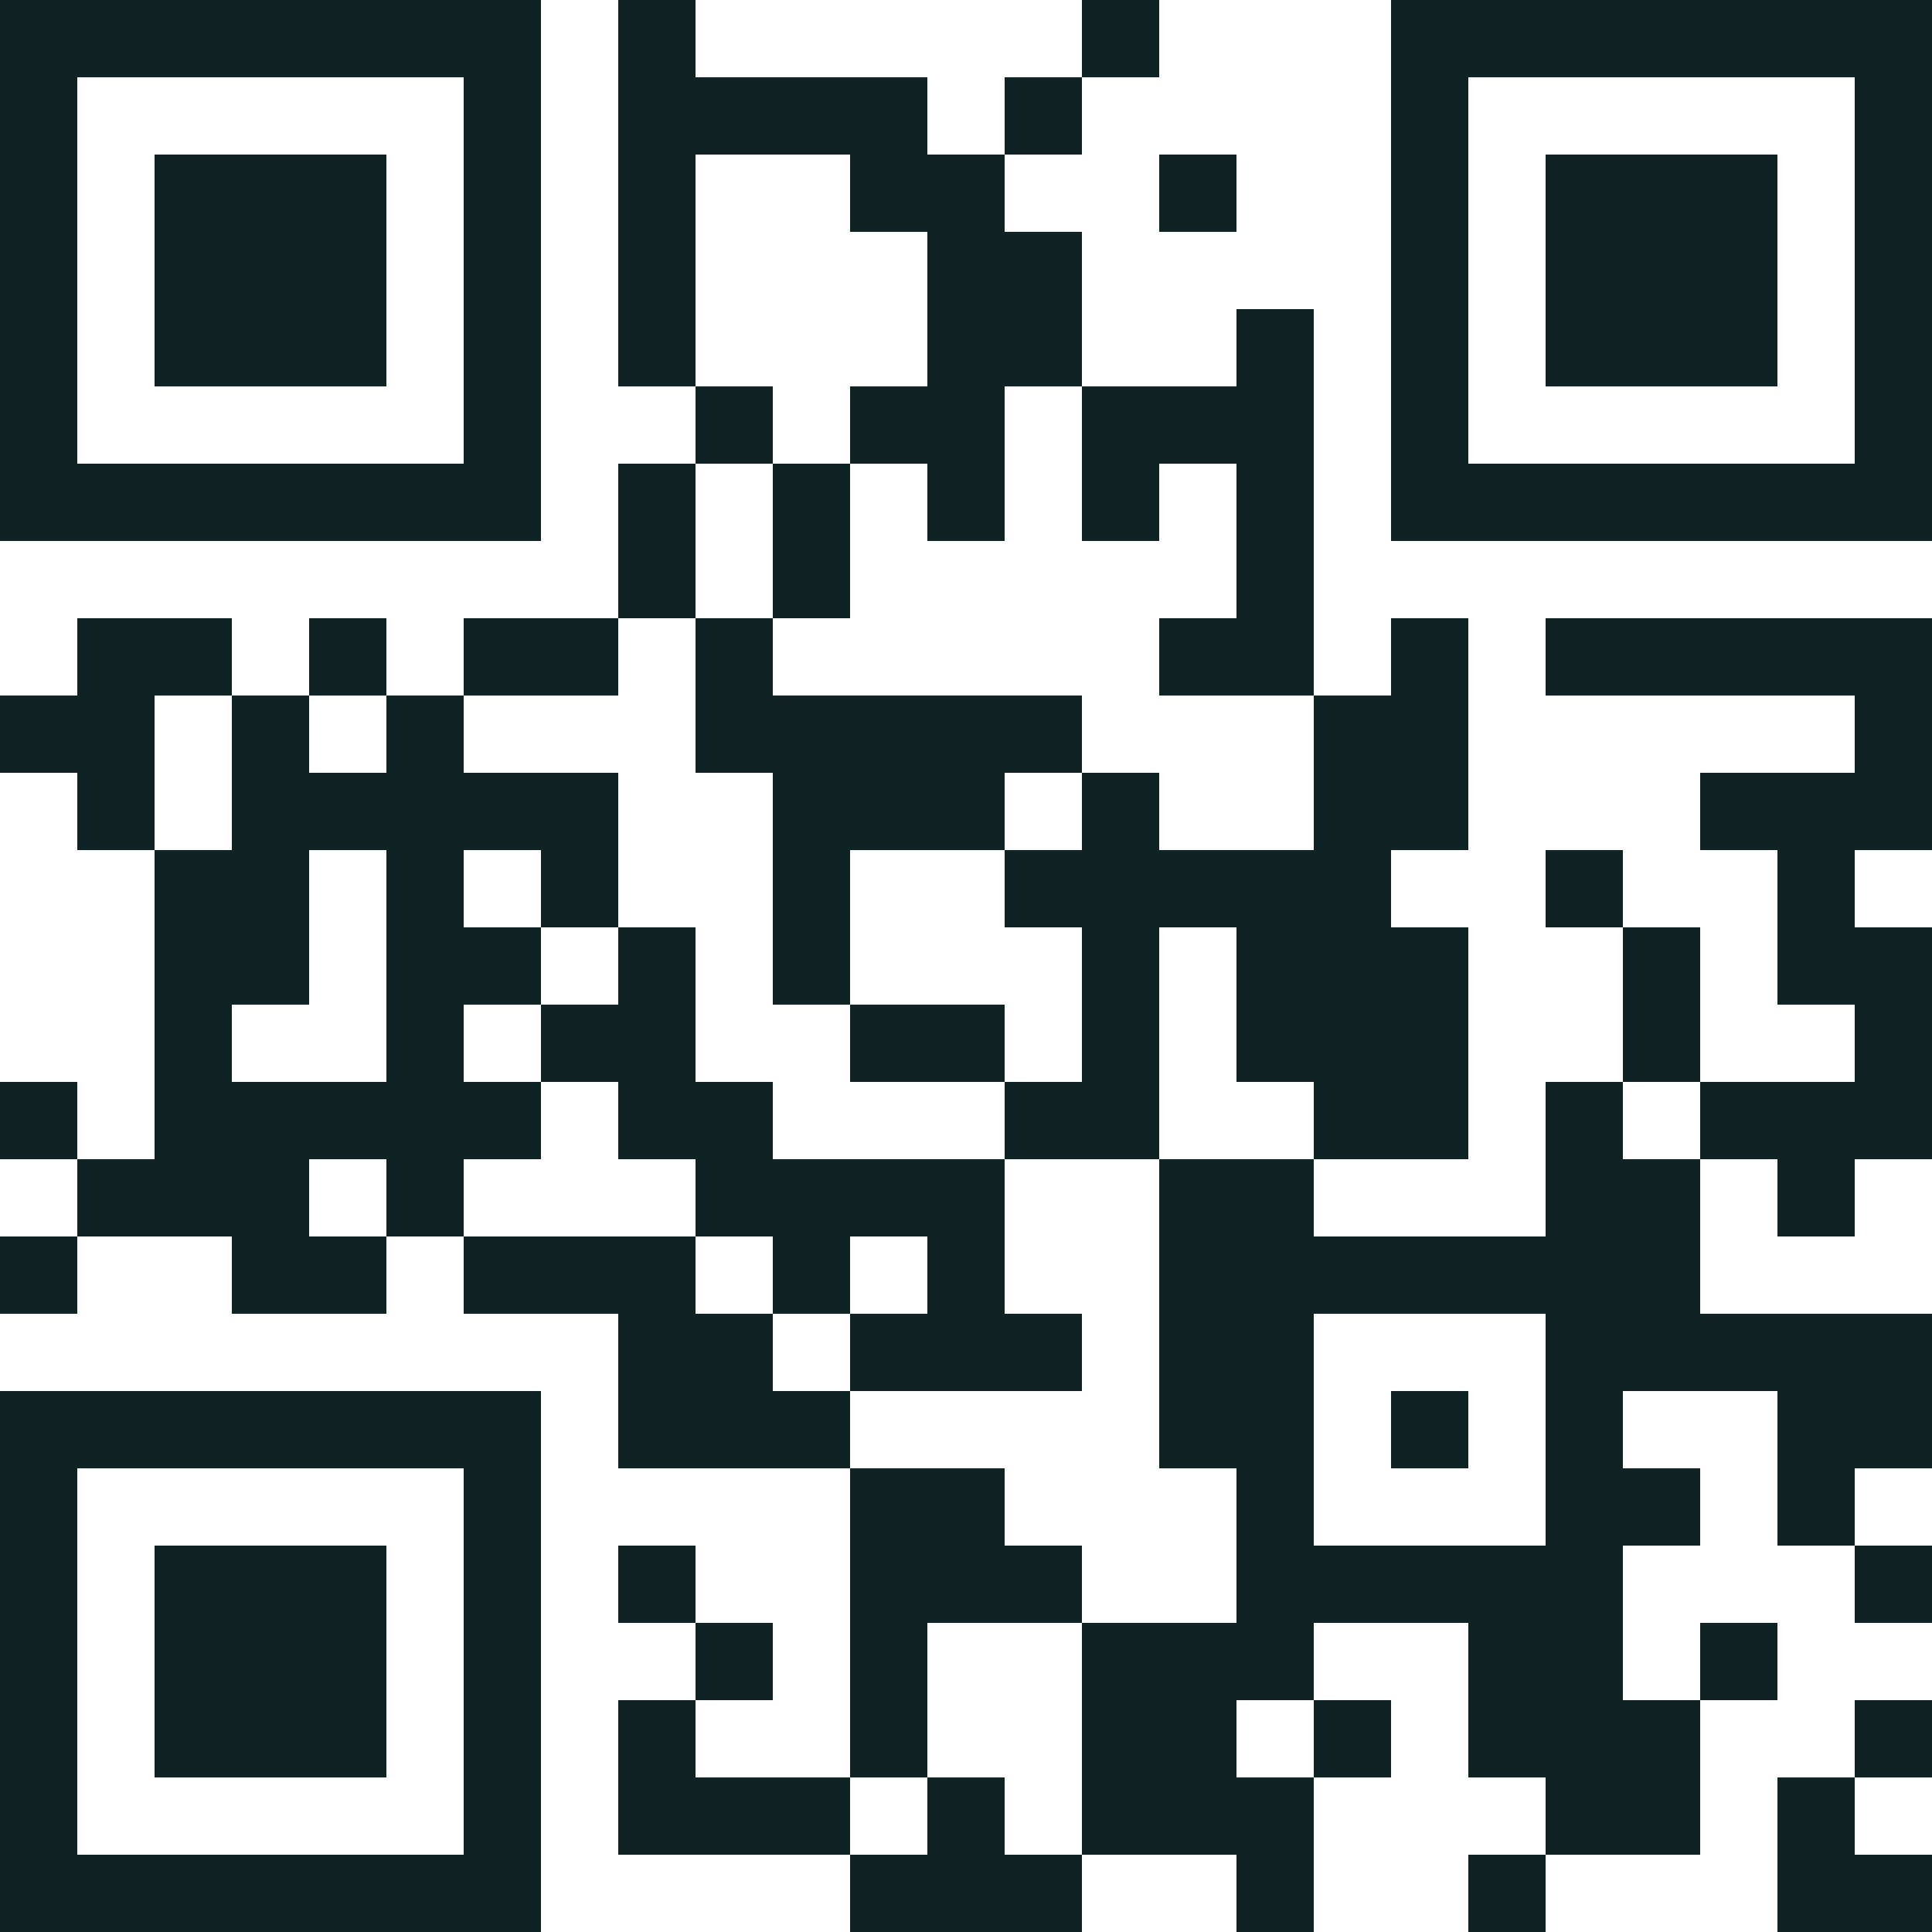
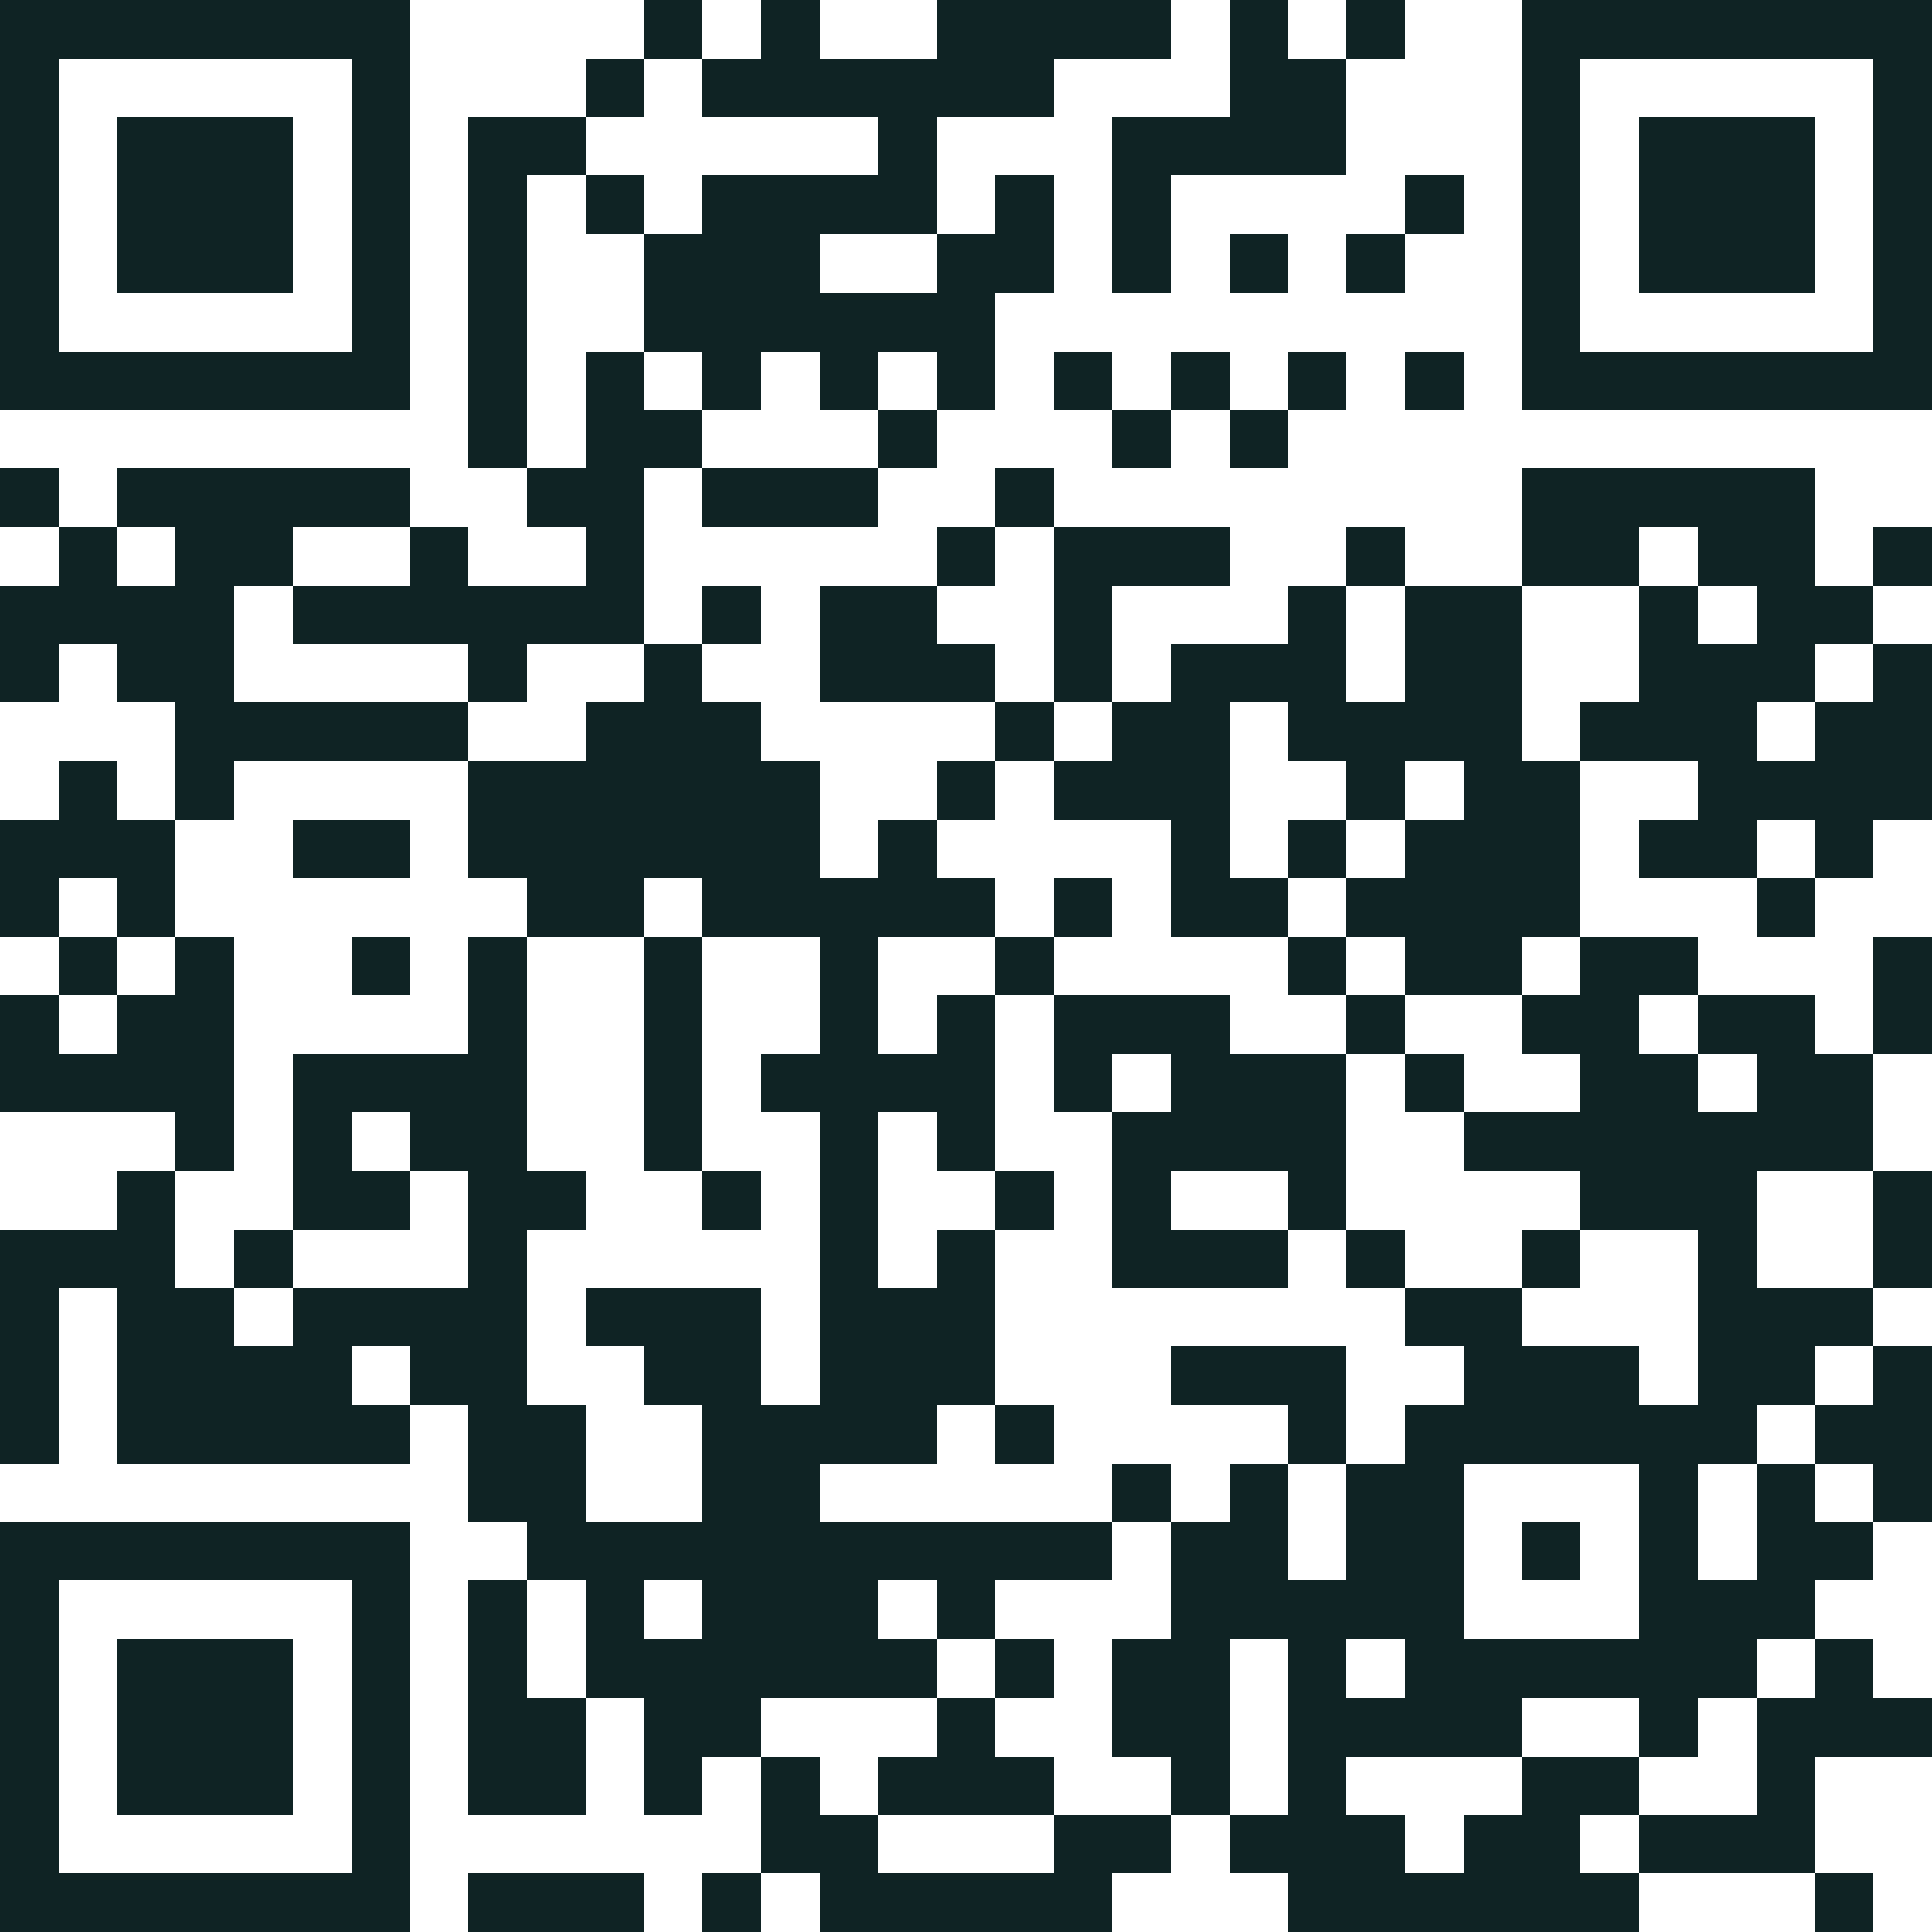
- <svg xmlns="http://www.w3.org/2000/svg" viewBox="0 0 25 25" shape-rendering="crispEdges">
+ <svg xmlns="http://www.w3.org/2000/svg" viewBox="0 0 33 33" shape-rendering="crispEdges">
  <g fill="#0F2324">
    <rect x="0" y="0" width="1" height="1" />
    <rect x="1" y="0" width="1" height="1" />
    <rect x="2" y="0" width="1" height="1" />
    <rect x="3" y="0" width="1" height="1" />
    <rect x="4" y="0" width="1" height="1" />
    <rect x="5" y="0" width="1" height="1" />
    <rect x="6" y="0" width="1" height="1" />
-     <rect x="8" y="0" width="1" height="1" />
-     <rect x="14" y="0" width="1" height="1" />
+     <rect x="11" y="0" width="1" height="1" />
+     <rect x="13" y="0" width="1" height="1" />
+     <rect x="16" y="0" width="1" height="1" />
+     <rect x="17" y="0" width="1" height="1" />
    <rect x="18" y="0" width="1" height="1" />
    <rect x="19" y="0" width="1" height="1" />
-     <rect x="20" y="0" width="1" height="1" />
    <rect x="21" y="0" width="1" height="1" />
-     <rect x="22" y="0" width="1" height="1" />
    <rect x="23" y="0" width="1" height="1" />
-     <rect x="24" y="0" width="1" height="1" />
+     <rect x="26" y="0" width="1" height="1" />
+     <rect x="27" y="0" width="1" height="1" />
+     <rect x="28" y="0" width="1" height="1" />
+     <rect x="29" y="0" width="1" height="1" />
+     <rect x="30" y="0" width="1" height="1" />
+     <rect x="31" y="0" width="1" height="1" />
+     <rect x="32" y="0" width="1" height="1" />
    <rect x="0" y="1" width="1" height="1" />
    <rect x="6" y="1" width="1" height="1" />
-     <rect x="8" y="1" width="1" height="1" />
-     <rect x="9" y="1" width="1" height="1" />
    <rect x="10" y="1" width="1" height="1" />
-     <rect x="11" y="1" width="1" height="1" />
+     <rect x="12" y="1" width="1" height="1" />
    <rect x="13" y="1" width="1" height="1" />
-     <rect x="18" y="1" width="1" height="1" />
-     <rect x="24" y="1" width="1" height="1" />
+     <rect x="14" y="1" width="1" height="1" />
+     <rect x="15" y="1" width="1" height="1" />
+     <rect x="16" y="1" width="1" height="1" />
+     <rect x="17" y="1" width="1" height="1" />
+     <rect x="21" y="1" width="1" height="1" />
+     <rect x="22" y="1" width="1" height="1" />
+     <rect x="26" y="1" width="1" height="1" />
+     <rect x="32" y="1" width="1" height="1" />
    <rect x="0" y="2" width="1" height="1" />
    <rect x="2" y="2" width="1" height="1" />
    <rect x="3" y="2" width="1" height="1" />
    <rect x="4" y="2" width="1" height="1" />
    <rect x="6" y="2" width="1" height="1" />
    <rect x="8" y="2" width="1" height="1" />
-     <rect x="11" y="2" width="1" height="1" />
-     <rect x="12" y="2" width="1" height="1" />
+     <rect x="9" y="2" width="1" height="1" />
    <rect x="15" y="2" width="1" height="1" />
-     <rect x="18" y="2" width="1" height="1" />
+     <rect x="19" y="2" width="1" height="1" />
    <rect x="20" y="2" width="1" height="1" />
    <rect x="21" y="2" width="1" height="1" />
    <rect x="22" y="2" width="1" height="1" />
-     <rect x="24" y="2" width="1" height="1" />
+     <rect x="26" y="2" width="1" height="1" />
+     <rect x="28" y="2" width="1" height="1" />
+     <rect x="29" y="2" width="1" height="1" />
+     <rect x="30" y="2" width="1" height="1" />
+     <rect x="32" y="2" width="1" height="1" />
    <rect x="0" y="3" width="1" height="1" />
    <rect x="2" y="3" width="1" height="1" />
    <rect x="3" y="3" width="1" height="1" />
    <rect x="4" y="3" width="1" height="1" />
    <rect x="6" y="3" width="1" height="1" />
    <rect x="8" y="3" width="1" height="1" />
+     <rect x="10" y="3" width="1" height="1" />
    <rect x="12" y="3" width="1" height="1" />
    <rect x="13" y="3" width="1" height="1" />
-     <rect x="18" y="3" width="1" height="1" />
-     <rect x="20" y="3" width="1" height="1" />
-     <rect x="21" y="3" width="1" height="1" />
-     <rect x="22" y="3" width="1" height="1" />
+     <rect x="14" y="3" width="1" height="1" />
+     <rect x="15" y="3" width="1" height="1" />
+     <rect x="17" y="3" width="1" height="1" />
+     <rect x="19" y="3" width="1" height="1" />
    <rect x="24" y="3" width="1" height="1" />
+     <rect x="26" y="3" width="1" height="1" />
+     <rect x="28" y="3" width="1" height="1" />
+     <rect x="29" y="3" width="1" height="1" />
+     <rect x="30" y="3" width="1" height="1" />
+     <rect x="32" y="3" width="1" height="1" />
    <rect x="0" y="4" width="1" height="1" />
    <rect x="2" y="4" width="1" height="1" />
    <rect x="3" y="4" width="1" height="1" />
    <rect x="4" y="4" width="1" height="1" />
    <rect x="6" y="4" width="1" height="1" />
    <rect x="8" y="4" width="1" height="1" />
+     <rect x="11" y="4" width="1" height="1" />
    <rect x="12" y="4" width="1" height="1" />
    <rect x="13" y="4" width="1" height="1" />
    <rect x="16" y="4" width="1" height="1" />
-     <rect x="18" y="4" width="1" height="1" />
-     <rect x="20" y="4" width="1" height="1" />
+     <rect x="17" y="4" width="1" height="1" />
+     <rect x="19" y="4" width="1" height="1" />
    <rect x="21" y="4" width="1" height="1" />
-     <rect x="22" y="4" width="1" height="1" />
-     <rect x="24" y="4" width="1" height="1" />
+     <rect x="23" y="4" width="1" height="1" />
+     <rect x="26" y="4" width="1" height="1" />
+     <rect x="28" y="4" width="1" height="1" />
+     <rect x="29" y="4" width="1" height="1" />
+     <rect x="30" y="4" width="1" height="1" />
+     <rect x="32" y="4" width="1" height="1" />
    <rect x="0" y="5" width="1" height="1" />
    <rect x="6" y="5" width="1" height="1" />
-     <rect x="9" y="5" width="1" height="1" />
+     <rect x="8" y="5" width="1" height="1" />
    <rect x="11" y="5" width="1" height="1" />
    <rect x="12" y="5" width="1" height="1" />
+     <rect x="13" y="5" width="1" height="1" />
    <rect x="14" y="5" width="1" height="1" />
    <rect x="15" y="5" width="1" height="1" />
    <rect x="16" y="5" width="1" height="1" />
-     <rect x="18" y="5" width="1" height="1" />
-     <rect x="24" y="5" width="1" height="1" />
+     <rect x="26" y="5" width="1" height="1" />
+     <rect x="32" y="5" width="1" height="1" />
    <rect x="0" y="6" width="1" height="1" />
    <rect x="1" y="6" width="1" height="1" />
    <rect x="2" y="6" width="1" height="1" />
    <rect x="3" y="6" width="1" height="1" />
    <rect x="4" y="6" width="1" height="1" />
    <rect x="5" y="6" width="1" height="1" />
    <rect x="6" y="6" width="1" height="1" />
    <rect x="8" y="6" width="1" height="1" />
    <rect x="10" y="6" width="1" height="1" />
    <rect x="12" y="6" width="1" height="1" />
    <rect x="14" y="6" width="1" height="1" />
    <rect x="16" y="6" width="1" height="1" />
    <rect x="18" y="6" width="1" height="1" />
-     <rect x="19" y="6" width="1" height="1" />
    <rect x="20" y="6" width="1" height="1" />
-     <rect x="21" y="6" width="1" height="1" />
    <rect x="22" y="6" width="1" height="1" />
-     <rect x="23" y="6" width="1" height="1" />
    <rect x="24" y="6" width="1" height="1" />
+     <rect x="26" y="6" width="1" height="1" />
+     <rect x="27" y="6" width="1" height="1" />
+     <rect x="28" y="6" width="1" height="1" />
+     <rect x="29" y="6" width="1" height="1" />
+     <rect x="30" y="6" width="1" height="1" />
+     <rect x="31" y="6" width="1" height="1" />
+     <rect x="32" y="6" width="1" height="1" />
    <rect x="8" y="7" width="1" height="1" />
    <rect x="10" y="7" width="1" height="1" />
-     <rect x="16" y="7" width="1" height="1" />
-     <rect x="1" y="8" width="1" height="1" />
+     <rect x="11" y="7" width="1" height="1" />
+     <rect x="15" y="7" width="1" height="1" />
+     <rect x="19" y="7" width="1" height="1" />
+     <rect x="21" y="7" width="1" height="1" />
+     <rect x="0" y="8" width="1" height="1" />
    <rect x="2" y="8" width="1" height="1" />
+     <rect x="3" y="8" width="1" height="1" />
    <rect x="4" y="8" width="1" height="1" />
+     <rect x="5" y="8" width="1" height="1" />
    <rect x="6" y="8" width="1" height="1" />
-     <rect x="7" y="8" width="1" height="1" />
    <rect x="9" y="8" width="1" height="1" />
-     <rect x="15" y="8" width="1" height="1" />
-     <rect x="16" y="8" width="1" height="1" />
-     <rect x="18" y="8" width="1" height="1" />
-     <rect x="20" y="8" width="1" height="1" />
-     <rect x="21" y="8" width="1" height="1" />
-     <rect x="22" y="8" width="1" height="1" />
-     <rect x="23" y="8" width="1" height="1" />
-     <rect x="24" y="8" width="1" height="1" />
-     <rect x="0" y="9" width="1" height="1" />
+     <rect x="10" y="8" width="1" height="1" />
+     <rect x="12" y="8" width="1" height="1" />
+     <rect x="13" y="8" width="1" height="1" />
+     <rect x="14" y="8" width="1" height="1" />
+     <rect x="17" y="8" width="1" height="1" />
+     <rect x="26" y="8" width="1" height="1" />
+     <rect x="27" y="8" width="1" height="1" />
+     <rect x="28" y="8" width="1" height="1" />
+     <rect x="29" y="8" width="1" height="1" />
+     <rect x="30" y="8" width="1" height="1" />
    <rect x="1" y="9" width="1" height="1" />
    <rect x="3" y="9" width="1" height="1" />
-     <rect x="5" y="9" width="1" height="1" />
-     <rect x="9" y="9" width="1" height="1" />
+     <rect x="4" y="9" width="1" height="1" />
+     <rect x="7" y="9" width="1" height="1" />
    <rect x="10" y="9" width="1" height="1" />
-     <rect x="11" y="9" width="1" height="1" />
-     <rect x="12" y="9" width="1" height="1" />
-     <rect x="13" y="9" width="1" height="1" />
-     <rect x="17" y="9" width="1" height="1" />
+     <rect x="16" y="9" width="1" height="1" />
    <rect x="18" y="9" width="1" height="1" />
-     <rect x="24" y="9" width="1" height="1" />
+     <rect x="19" y="9" width="1" height="1" />
+     <rect x="20" y="9" width="1" height="1" />
+     <rect x="23" y="9" width="1" height="1" />
+     <rect x="26" y="9" width="1" height="1" />
+     <rect x="27" y="9" width="1" height="1" />
+     <rect x="29" y="9" width="1" height="1" />
+     <rect x="30" y="9" width="1" height="1" />
+     <rect x="32" y="9" width="1" height="1" />
+     <rect x="0" y="10" width="1" height="1" />
    <rect x="1" y="10" width="1" height="1" />
+     <rect x="2" y="10" width="1" height="1" />
    <rect x="3" y="10" width="1" height="1" />
-     <rect x="4" y="10" width="1" height="1" />
    <rect x="5" y="10" width="1" height="1" />
    <rect x="6" y="10" width="1" height="1" />
    <rect x="7" y="10" width="1" height="1" />
+     <rect x="8" y="10" width="1" height="1" />
+     <rect x="9" y="10" width="1" height="1" />
    <rect x="10" y="10" width="1" height="1" />
-     <rect x="11" y="10" width="1" height="1" />
    <rect x="12" y="10" width="1" height="1" />
    <rect x="14" y="10" width="1" height="1" />
-     <rect x="17" y="10" width="1" height="1" />
+     <rect x="15" y="10" width="1" height="1" />
    <rect x="18" y="10" width="1" height="1" />
    <rect x="22" y="10" width="1" height="1" />
-     <rect x="23" y="10" width="1" height="1" />
    <rect x="24" y="10" width="1" height="1" />
+     <rect x="25" y="10" width="1" height="1" />
+     <rect x="28" y="10" width="1" height="1" />
+     <rect x="30" y="10" width="1" height="1" />
+     <rect x="31" y="10" width="1" height="1" />
+     <rect x="0" y="11" width="1" height="1" />
    <rect x="2" y="11" width="1" height="1" />
    <rect x="3" y="11" width="1" height="1" />
-     <rect x="5" y="11" width="1" height="1" />
-     <rect x="7" y="11" width="1" height="1" />
-     <rect x="10" y="11" width="1" height="1" />
-     <rect x="13" y="11" width="1" height="1" />
+     <rect x="8" y="11" width="1" height="1" />
+     <rect x="11" y="11" width="1" height="1" />
    <rect x="14" y="11" width="1" height="1" />
    <rect x="15" y="11" width="1" height="1" />
    <rect x="16" y="11" width="1" height="1" />
-     <rect x="17" y="11" width="1" height="1" />
+     <rect x="18" y="11" width="1" height="1" />
    <rect x="20" y="11" width="1" height="1" />
-     <rect x="23" y="11" width="1" height="1" />
-     <rect x="2" y="12" width="1" height="1" />
+     <rect x="21" y="11" width="1" height="1" />
+     <rect x="22" y="11" width="1" height="1" />
+     <rect x="24" y="11" width="1" height="1" />
+     <rect x="25" y="11" width="1" height="1" />
+     <rect x="28" y="11" width="1" height="1" />
+     <rect x="29" y="11" width="1" height="1" />
+     <rect x="30" y="11" width="1" height="1" />
+     <rect x="32" y="11" width="1" height="1" />
    <rect x="3" y="12" width="1" height="1" />
+     <rect x="4" y="12" width="1" height="1" />
    <rect x="5" y="12" width="1" height="1" />
    <rect x="6" y="12" width="1" height="1" />
-     <rect x="8" y="12" width="1" height="1" />
+     <rect x="7" y="12" width="1" height="1" />
    <rect x="10" y="12" width="1" height="1" />
-     <rect x="14" y="12" width="1" height="1" />
-     <rect x="16" y="12" width="1" height="1" />
+     <rect x="11" y="12" width="1" height="1" />
+     <rect x="12" y="12" width="1" height="1" />
    <rect x="17" y="12" width="1" height="1" />
-     <rect x="18" y="12" width="1" height="1" />
-     <rect x="21" y="12" width="1" height="1" />
+     <rect x="19" y="12" width="1" height="1" />
+     <rect x="20" y="12" width="1" height="1" />
+     <rect x="22" y="12" width="1" height="1" />
    <rect x="23" y="12" width="1" height="1" />
    <rect x="24" y="12" width="1" height="1" />
-     <rect x="2" y="13" width="1" height="1" />
-     <rect x="5" y="13" width="1" height="1" />
-     <rect x="7" y="13" width="1" height="1" />
+     <rect x="25" y="12" width="1" height="1" />
+     <rect x="27" y="12" width="1" height="1" />
+     <rect x="28" y="12" width="1" height="1" />
+     <rect x="29" y="12" width="1" height="1" />
+     <rect x="31" y="12" width="1" height="1" />
+     <rect x="32" y="12" width="1" height="1" />
+     <rect x="1" y="13" width="1" height="1" />
+     <rect x="3" y="13" width="1" height="1" />
    <rect x="8" y="13" width="1" height="1" />
+     <rect x="9" y="13" width="1" height="1" />
+     <rect x="10" y="13" width="1" height="1" />
    <rect x="11" y="13" width="1" height="1" />
    <rect x="12" y="13" width="1" height="1" />
-     <rect x="14" y="13" width="1" height="1" />
+     <rect x="13" y="13" width="1" height="1" />
    <rect x="16" y="13" width="1" height="1" />
-     <rect x="17" y="13" width="1" height="1" />
    <rect x="18" y="13" width="1" height="1" />
-     <rect x="21" y="13" width="1" height="1" />
-     <rect x="24" y="13" width="1" height="1" />
+     <rect x="19" y="13" width="1" height="1" />
+     <rect x="20" y="13" width="1" height="1" />
+     <rect x="23" y="13" width="1" height="1" />
+     <rect x="25" y="13" width="1" height="1" />
+     <rect x="26" y="13" width="1" height="1" />
+     <rect x="29" y="13" width="1" height="1" />
+     <rect x="30" y="13" width="1" height="1" />
+     <rect x="31" y="13" width="1" height="1" />
+     <rect x="32" y="13" width="1" height="1" />
    <rect x="0" y="14" width="1" height="1" />
+     <rect x="1" y="14" width="1" height="1" />
    <rect x="2" y="14" width="1" height="1" />
-     <rect x="3" y="14" width="1" height="1" />
-     <rect x="4" y="14" width="1" height="1" />
    <rect x="5" y="14" width="1" height="1" />
    <rect x="6" y="14" width="1" height="1" />
    <rect x="8" y="14" width="1" height="1" />
    <rect x="9" y="14" width="1" height="1" />
+     <rect x="10" y="14" width="1" height="1" />
+     <rect x="11" y="14" width="1" height="1" />
+     <rect x="12" y="14" width="1" height="1" />
    <rect x="13" y="14" width="1" height="1" />
-     <rect x="14" y="14" width="1" height="1" />
-     <rect x="17" y="14" width="1" height="1" />
-     <rect x="18" y="14" width="1" height="1" />
+     <rect x="15" y="14" width="1" height="1" />
    <rect x="20" y="14" width="1" height="1" />
    <rect x="22" y="14" width="1" height="1" />
-     <rect x="23" y="14" width="1" height="1" />
    <rect x="24" y="14" width="1" height="1" />
-     <rect x="1" y="15" width="1" height="1" />
+     <rect x="25" y="14" width="1" height="1" />
+     <rect x="26" y="14" width="1" height="1" />
+     <rect x="28" y="14" width="1" height="1" />
+     <rect x="29" y="14" width="1" height="1" />
+     <rect x="31" y="14" width="1" height="1" />
+     <rect x="0" y="15" width="1" height="1" />
    <rect x="2" y="15" width="1" height="1" />
-     <rect x="3" y="15" width="1" height="1" />
-     <rect x="5" y="15" width="1" height="1" />
    <rect x="9" y="15" width="1" height="1" />
    <rect x="10" y="15" width="1" height="1" />
-     <rect x="11" y="15" width="1" height="1" />
    <rect x="12" y="15" width="1" height="1" />
+     <rect x="13" y="15" width="1" height="1" />
+     <rect x="14" y="15" width="1" height="1" />
    <rect x="15" y="15" width="1" height="1" />
    <rect x="16" y="15" width="1" height="1" />
+     <rect x="18" y="15" width="1" height="1" />
    <rect x="20" y="15" width="1" height="1" />
    <rect x="21" y="15" width="1" height="1" />
    <rect x="23" y="15" width="1" height="1" />
-     <rect x="0" y="16" width="1" height="1" />
+     <rect x="24" y="15" width="1" height="1" />
+     <rect x="25" y="15" width="1" height="1" />
+     <rect x="26" y="15" width="1" height="1" />
+     <rect x="30" y="15" width="1" height="1" />
+     <rect x="1" y="16" width="1" height="1" />
    <rect x="3" y="16" width="1" height="1" />
-     <rect x="4" y="16" width="1" height="1" />
    <rect x="6" y="16" width="1" height="1" />
-     <rect x="7" y="16" width="1" height="1" />
    <rect x="8" y="16" width="1" height="1" />
-     <rect x="10" y="16" width="1" height="1" />
-     <rect x="12" y="16" width="1" height="1" />
-     <rect x="15" y="16" width="1" height="1" />
-     <rect x="16" y="16" width="1" height="1" />
+     <rect x="11" y="16" width="1" height="1" />
+     <rect x="14" y="16" width="1" height="1" />
    <rect x="17" y="16" width="1" height="1" />
-     <rect x="18" y="16" width="1" height="1" />
-     <rect x="19" y="16" width="1" height="1" />
-     <rect x="20" y="16" width="1" height="1" />
-     <rect x="21" y="16" width="1" height="1" />
+     <rect x="22" y="16" width="1" height="1" />
+     <rect x="24" y="16" width="1" height="1" />
+     <rect x="25" y="16" width="1" height="1" />
+     <rect x="27" y="16" width="1" height="1" />
+     <rect x="28" y="16" width="1" height="1" />
+     <rect x="32" y="16" width="1" height="1" />
+     <rect x="0" y="17" width="1" height="1" />
+     <rect x="2" y="17" width="1" height="1" />
+     <rect x="3" y="17" width="1" height="1" />
    <rect x="8" y="17" width="1" height="1" />
-     <rect x="9" y="17" width="1" height="1" />
    <rect x="11" y="17" width="1" height="1" />
-     <rect x="12" y="17" width="1" height="1" />
-     <rect x="13" y="17" width="1" height="1" />
-     <rect x="15" y="17" width="1" height="1" />
+     <rect x="14" y="17" width="1" height="1" />
    <rect x="16" y="17" width="1" height="1" />
+     <rect x="18" y="17" width="1" height="1" />
+     <rect x="19" y="17" width="1" height="1" />
    <rect x="20" y="17" width="1" height="1" />
-     <rect x="21" y="17" width="1" height="1" />
-     <rect x="22" y="17" width="1" height="1" />
    <rect x="23" y="17" width="1" height="1" />
-     <rect x="24" y="17" width="1" height="1" />
+     <rect x="26" y="17" width="1" height="1" />
+     <rect x="27" y="17" width="1" height="1" />
+     <rect x="29" y="17" width="1" height="1" />
+     <rect x="30" y="17" width="1" height="1" />
+     <rect x="32" y="17" width="1" height="1" />
    <rect x="0" y="18" width="1" height="1" />
    <rect x="1" y="18" width="1" height="1" />
    <rect x="2" y="18" width="1" height="1" />
    <rect x="3" y="18" width="1" height="1" />
-     <rect x="4" y="18" width="1" height="1" />
    <rect x="5" y="18" width="1" height="1" />
    <rect x="6" y="18" width="1" height="1" />
+     <rect x="7" y="18" width="1" height="1" />
    <rect x="8" y="18" width="1" height="1" />
-     <rect x="9" y="18" width="1" height="1" />
-     <rect x="10" y="18" width="1" height="1" />
+     <rect x="11" y="18" width="1" height="1" />
+     <rect x="13" y="18" width="1" height="1" />
+     <rect x="14" y="18" width="1" height="1" />
    <rect x="15" y="18" width="1" height="1" />
    <rect x="16" y="18" width="1" height="1" />
    <rect x="18" y="18" width="1" height="1" />
    <rect x="20" y="18" width="1" height="1" />
-     <rect x="23" y="18" width="1" height="1" />
+     <rect x="21" y="18" width="1" height="1" />
+     <rect x="22" y="18" width="1" height="1" />
    <rect x="24" y="18" width="1" height="1" />
-     <rect x="0" y="19" width="1" height="1" />
-     <rect x="6" y="19" width="1" height="1" />
+     <rect x="27" y="18" width="1" height="1" />
+     <rect x="28" y="18" width="1" height="1" />
+     <rect x="30" y="18" width="1" height="1" />
+     <rect x="31" y="18" width="1" height="1" />
+     <rect x="3" y="19" width="1" height="1" />
+     <rect x="5" y="19" width="1" height="1" />
+     <rect x="7" y="19" width="1" height="1" />
+     <rect x="8" y="19" width="1" height="1" />
    <rect x="11" y="19" width="1" height="1" />
-     <rect x="12" y="19" width="1" height="1" />
+     <rect x="14" y="19" width="1" height="1" />
    <rect x="16" y="19" width="1" height="1" />
+     <rect x="19" y="19" width="1" height="1" />
    <rect x="20" y="19" width="1" height="1" />
    <rect x="21" y="19" width="1" height="1" />
-     <rect x="23" y="19" width="1" height="1" />
-     <rect x="0" y="20" width="1" height="1" />
+     <rect x="22" y="19" width="1" height="1" />
+     <rect x="25" y="19" width="1" height="1" />
+     <rect x="26" y="19" width="1" height="1" />
+     <rect x="27" y="19" width="1" height="1" />
+     <rect x="28" y="19" width="1" height="1" />
+     <rect x="29" y="19" width="1" height="1" />
+     <rect x="30" y="19" width="1" height="1" />
+     <rect x="31" y="19" width="1" height="1" />
    <rect x="2" y="20" width="1" height="1" />
-     <rect x="3" y="20" width="1" height="1" />
-     <rect x="4" y="20" width="1" height="1" />
+     <rect x="5" y="20" width="1" height="1" />
    <rect x="6" y="20" width="1" height="1" />
    <rect x="8" y="20" width="1" height="1" />
-     <rect x="11" y="20" width="1" height="1" />
+     <rect x="9" y="20" width="1" height="1" />
    <rect x="12" y="20" width="1" height="1" />
-     <rect x="13" y="20" width="1" height="1" />
-     <rect x="16" y="20" width="1" height="1" />
+     <rect x="14" y="20" width="1" height="1" />
    <rect x="17" y="20" width="1" height="1" />
-     <rect x="18" y="20" width="1" height="1" />
    <rect x="19" y="20" width="1" height="1" />
-     <rect x="20" y="20" width="1" height="1" />
-     <rect x="24" y="20" width="1" height="1" />
+     <rect x="22" y="20" width="1" height="1" />
+     <rect x="27" y="20" width="1" height="1" />
+     <rect x="28" y="20" width="1" height="1" />
+     <rect x="29" y="20" width="1" height="1" />
+     <rect x="32" y="20" width="1" height="1" />
    <rect x="0" y="21" width="1" height="1" />
+     <rect x="1" y="21" width="1" height="1" />
    <rect x="2" y="21" width="1" height="1" />
-     <rect x="3" y="21" width="1" height="1" />
    <rect x="4" y="21" width="1" height="1" />
-     <rect x="6" y="21" width="1" height="1" />
-     <rect x="9" y="21" width="1" height="1" />
-     <rect x="11" y="21" width="1" height="1" />
+     <rect x="8" y="21" width="1" height="1" />
    <rect x="14" y="21" width="1" height="1" />
-     <rect x="15" y="21" width="1" height="1" />
    <rect x="16" y="21" width="1" height="1" />
    <rect x="19" y="21" width="1" height="1" />
    <rect x="20" y="21" width="1" height="1" />
-     <rect x="22" y="21" width="1" height="1" />
+     <rect x="21" y="21" width="1" height="1" />
+     <rect x="23" y="21" width="1" height="1" />
+     <rect x="26" y="21" width="1" height="1" />
+     <rect x="29" y="21" width="1" height="1" />
+     <rect x="32" y="21" width="1" height="1" />
    <rect x="0" y="22" width="1" height="1" />
    <rect x="2" y="22" width="1" height="1" />
    <rect x="3" y="22" width="1" height="1" />
-     <rect x="4" y="22" width="1" height="1" />
+     <rect x="5" y="22" width="1" height="1" />
    <rect x="6" y="22" width="1" height="1" />
+     <rect x="7" y="22" width="1" height="1" />
    <rect x="8" y="22" width="1" height="1" />
+     <rect x="10" y="22" width="1" height="1" />
    <rect x="11" y="22" width="1" height="1" />
+     <rect x="12" y="22" width="1" height="1" />
    <rect x="14" y="22" width="1" height="1" />
    <rect x="15" y="22" width="1" height="1" />
-     <rect x="17" y="22" width="1" height="1" />
-     <rect x="19" y="22" width="1" height="1" />
-     <rect x="20" y="22" width="1" height="1" />
-     <rect x="21" y="22" width="1" height="1" />
+     <rect x="16" y="22" width="1" height="1" />
    <rect x="24" y="22" width="1" height="1" />
+     <rect x="25" y="22" width="1" height="1" />
+     <rect x="29" y="22" width="1" height="1" />
+     <rect x="30" y="22" width="1" height="1" />
+     <rect x="31" y="22" width="1" height="1" />
    <rect x="0" y="23" width="1" height="1" />
-     <rect x="6" y="23" width="1" height="1" />
+     <rect x="2" y="23" width="1" height="1" />
+     <rect x="3" y="23" width="1" height="1" />
+     <rect x="4" y="23" width="1" height="1" />
+     <rect x="5" y="23" width="1" height="1" />
+     <rect x="7" y="23" width="1" height="1" />
    <rect x="8" y="23" width="1" height="1" />
-     <rect x="9" y="23" width="1" height="1" />
-     <rect x="10" y="23" width="1" height="1" />
+     <rect x="11" y="23" width="1" height="1" />
    <rect x="12" y="23" width="1" height="1" />
    <rect x="14" y="23" width="1" height="1" />
    <rect x="15" y="23" width="1" height="1" />
    <rect x="16" y="23" width="1" height="1" />
    <rect x="20" y="23" width="1" height="1" />
    <rect x="21" y="23" width="1" height="1" />
-     <rect x="23" y="23" width="1" height="1" />
+     <rect x="22" y="23" width="1" height="1" />
+     <rect x="25" y="23" width="1" height="1" />
+     <rect x="26" y="23" width="1" height="1" />
+     <rect x="27" y="23" width="1" height="1" />
+     <rect x="29" y="23" width="1" height="1" />
+     <rect x="30" y="23" width="1" height="1" />
+     <rect x="32" y="23" width="1" height="1" />
    <rect x="0" y="24" width="1" height="1" />
-     <rect x="1" y="24" width="1" height="1" />
    <rect x="2" y="24" width="1" height="1" />
    <rect x="3" y="24" width="1" height="1" />
    <rect x="4" y="24" width="1" height="1" />
    <rect x="5" y="24" width="1" height="1" />
    <rect x="6" y="24" width="1" height="1" />
-     <rect x="11" y="24" width="1" height="1" />
+     <rect x="8" y="24" width="1" height="1" />
+     <rect x="9" y="24" width="1" height="1" />
    <rect x="12" y="24" width="1" height="1" />
    <rect x="13" y="24" width="1" height="1" />
-     <rect x="16" y="24" width="1" height="1" />
-     <rect x="19" y="24" width="1" height="1" />
-     <rect x="23" y="24" width="1" height="1" />
+     <rect x="14" y="24" width="1" height="1" />
+     <rect x="15" y="24" width="1" height="1" />
+     <rect x="17" y="24" width="1" height="1" />
+     <rect x="22" y="24" width="1" height="1" />
    <rect x="24" y="24" width="1" height="1" />
+     <rect x="25" y="24" width="1" height="1" />
+     <rect x="26" y="24" width="1" height="1" />
+     <rect x="27" y="24" width="1" height="1" />
+     <rect x="28" y="24" width="1" height="1" />
+     <rect x="29" y="24" width="1" height="1" />
+     <rect x="31" y="24" width="1" height="1" />
+     <rect x="32" y="24" width="1" height="1" />
+     <rect x="8" y="25" width="1" height="1" />
+     <rect x="9" y="25" width="1" height="1" />
+     <rect x="12" y="25" width="1" height="1" />
+     <rect x="13" y="25" width="1" height="1" />
+     <rect x="19" y="25" width="1" height="1" />
+     <rect x="21" y="25" width="1" height="1" />
+     <rect x="23" y="25" width="1" height="1" />
+     <rect x="24" y="25" width="1" height="1" />
+     <rect x="28" y="25" width="1" height="1" />
+     <rect x="30" y="25" width="1" height="1" />
+     <rect x="32" y="25" width="1" height="1" />
+     <rect x="0" y="26" width="1" height="1" />
+     <rect x="1" y="26" width="1" height="1" />
+     <rect x="2" y="26" width="1" height="1" />
+     <rect x="3" y="26" width="1" height="1" />
+     <rect x="4" y="26" width="1" height="1" />
+     <rect x="5" y="26" width="1" height="1" />
+     <rect x="6" y="26" width="1" height="1" />
+     <rect x="9" y="26" width="1" height="1" />
+     <rect x="10" y="26" width="1" height="1" />
+     <rect x="11" y="26" width="1" height="1" />
+     <rect x="12" y="26" width="1" height="1" />
+     <rect x="13" y="26" width="1" height="1" />
+     <rect x="14" y="26" width="1" height="1" />
+     <rect x="15" y="26" width="1" height="1" />
+     <rect x="16" y="26" width="1" height="1" />
+     <rect x="17" y="26" width="1" height="1" />
+     <rect x="18" y="26" width="1" height="1" />
+     <rect x="20" y="26" width="1" height="1" />
+     <rect x="21" y="26" width="1" height="1" />
+     <rect x="23" y="26" width="1" height="1" />
+     <rect x="24" y="26" width="1" height="1" />
+     <rect x="26" y="26" width="1" height="1" />
+     <rect x="28" y="26" width="1" height="1" />
+     <rect x="30" y="26" width="1" height="1" />
+     <rect x="31" y="26" width="1" height="1" />
+     <rect x="0" y="27" width="1" height="1" />
+     <rect x="6" y="27" width="1" height="1" />
+     <rect x="8" y="27" width="1" height="1" />
+     <rect x="10" y="27" width="1" height="1" />
+     <rect x="12" y="27" width="1" height="1" />
+     <rect x="13" y="27" width="1" height="1" />
+     <rect x="14" y="27" width="1" height="1" />
+     <rect x="16" y="27" width="1" height="1" />
+     <rect x="20" y="27" width="1" height="1" />
+     <rect x="21" y="27" width="1" height="1" />
+     <rect x="22" y="27" width="1" height="1" />
+     <rect x="23" y="27" width="1" height="1" />
+     <rect x="24" y="27" width="1" height="1" />
+     <rect x="28" y="27" width="1" height="1" />
+     <rect x="29" y="27" width="1" height="1" />
+     <rect x="30" y="27" width="1" height="1" />
+     <rect x="0" y="28" width="1" height="1" />
+     <rect x="2" y="28" width="1" height="1" />
+     <rect x="3" y="28" width="1" height="1" />
+     <rect x="4" y="28" width="1" height="1" />
+     <rect x="6" y="28" width="1" height="1" />
+     <rect x="8" y="28" width="1" height="1" />
+     <rect x="10" y="28" width="1" height="1" />
+     <rect x="11" y="28" width="1" height="1" />
+     <rect x="12" y="28" width="1" height="1" />
+     <rect x="13" y="28" width="1" height="1" />
+     <rect x="14" y="28" width="1" height="1" />
+     <rect x="15" y="28" width="1" height="1" />
+     <rect x="17" y="28" width="1" height="1" />
+     <rect x="19" y="28" width="1" height="1" />
+     <rect x="20" y="28" width="1" height="1" />
+     <rect x="22" y="28" width="1" height="1" />
+     <rect x="24" y="28" width="1" height="1" />
+     <rect x="25" y="28" width="1" height="1" />
+     <rect x="26" y="28" width="1" height="1" />
+     <rect x="27" y="28" width="1" height="1" />
+     <rect x="28" y="28" width="1" height="1" />
+     <rect x="29" y="28" width="1" height="1" />
+     <rect x="31" y="28" width="1" height="1" />
+     <rect x="0" y="29" width="1" height="1" />
+     <rect x="2" y="29" width="1" height="1" />
+     <rect x="3" y="29" width="1" height="1" />
+     <rect x="4" y="29" width="1" height="1" />
+     <rect x="6" y="29" width="1" height="1" />
+     <rect x="8" y="29" width="1" height="1" />
+     <rect x="9" y="29" width="1" height="1" />
+     <rect x="11" y="29" width="1" height="1" />
+     <rect x="12" y="29" width="1" height="1" />
+     <rect x="16" y="29" width="1" height="1" />
+     <rect x="19" y="29" width="1" height="1" />
+     <rect x="20" y="29" width="1" height="1" />
+     <rect x="22" y="29" width="1" height="1" />
+     <rect x="23" y="29" width="1" height="1" />
+     <rect x="24" y="29" width="1" height="1" />
+     <rect x="25" y="29" width="1" height="1" />
+     <rect x="28" y="29" width="1" height="1" />
+     <rect x="30" y="29" width="1" height="1" />
+     <rect x="31" y="29" width="1" height="1" />
+     <rect x="32" y="29" width="1" height="1" />
+     <rect x="0" y="30" width="1" height="1" />
+     <rect x="2" y="30" width="1" height="1" />
+     <rect x="3" y="30" width="1" height="1" />
+     <rect x="4" y="30" width="1" height="1" />
+     <rect x="6" y="30" width="1" height="1" />
+     <rect x="8" y="30" width="1" height="1" />
+     <rect x="9" y="30" width="1" height="1" />
+     <rect x="11" y="30" width="1" height="1" />
+     <rect x="13" y="30" width="1" height="1" />
+     <rect x="15" y="30" width="1" height="1" />
+     <rect x="16" y="30" width="1" height="1" />
+     <rect x="17" y="30" width="1" height="1" />
+     <rect x="20" y="30" width="1" height="1" />
+     <rect x="22" y="30" width="1" height="1" />
+     <rect x="26" y="30" width="1" height="1" />
+     <rect x="27" y="30" width="1" height="1" />
+     <rect x="30" y="30" width="1" height="1" />
+     <rect x="0" y="31" width="1" height="1" />
+     <rect x="6" y="31" width="1" height="1" />
+     <rect x="13" y="31" width="1" height="1" />
+     <rect x="14" y="31" width="1" height="1" />
+     <rect x="18" y="31" width="1" height="1" />
+     <rect x="19" y="31" width="1" height="1" />
+     <rect x="21" y="31" width="1" height="1" />
+     <rect x="22" y="31" width="1" height="1" />
+     <rect x="23" y="31" width="1" height="1" />
+     <rect x="25" y="31" width="1" height="1" />
+     <rect x="26" y="31" width="1" height="1" />
+     <rect x="28" y="31" width="1" height="1" />
+     <rect x="29" y="31" width="1" height="1" />
+     <rect x="30" y="31" width="1" height="1" />
+     <rect x="0" y="32" width="1" height="1" />
+     <rect x="1" y="32" width="1" height="1" />
+     <rect x="2" y="32" width="1" height="1" />
+     <rect x="3" y="32" width="1" height="1" />
+     <rect x="4" y="32" width="1" height="1" />
+     <rect x="5" y="32" width="1" height="1" />
+     <rect x="6" y="32" width="1" height="1" />
+     <rect x="8" y="32" width="1" height="1" />
+     <rect x="9" y="32" width="1" height="1" />
+     <rect x="10" y="32" width="1" height="1" />
+     <rect x="12" y="32" width="1" height="1" />
+     <rect x="14" y="32" width="1" height="1" />
+     <rect x="15" y="32" width="1" height="1" />
+     <rect x="16" y="32" width="1" height="1" />
+     <rect x="17" y="32" width="1" height="1" />
+     <rect x="18" y="32" width="1" height="1" />
+     <rect x="22" y="32" width="1" height="1" />
+     <rect x="23" y="32" width="1" height="1" />
+     <rect x="24" y="32" width="1" height="1" />
+     <rect x="25" y="32" width="1" height="1" />
+     <rect x="26" y="32" width="1" height="1" />
+     <rect x="27" y="32" width="1" height="1" />
+     <rect x="31" y="32" width="1" height="1" />
  </g>
</svg>
